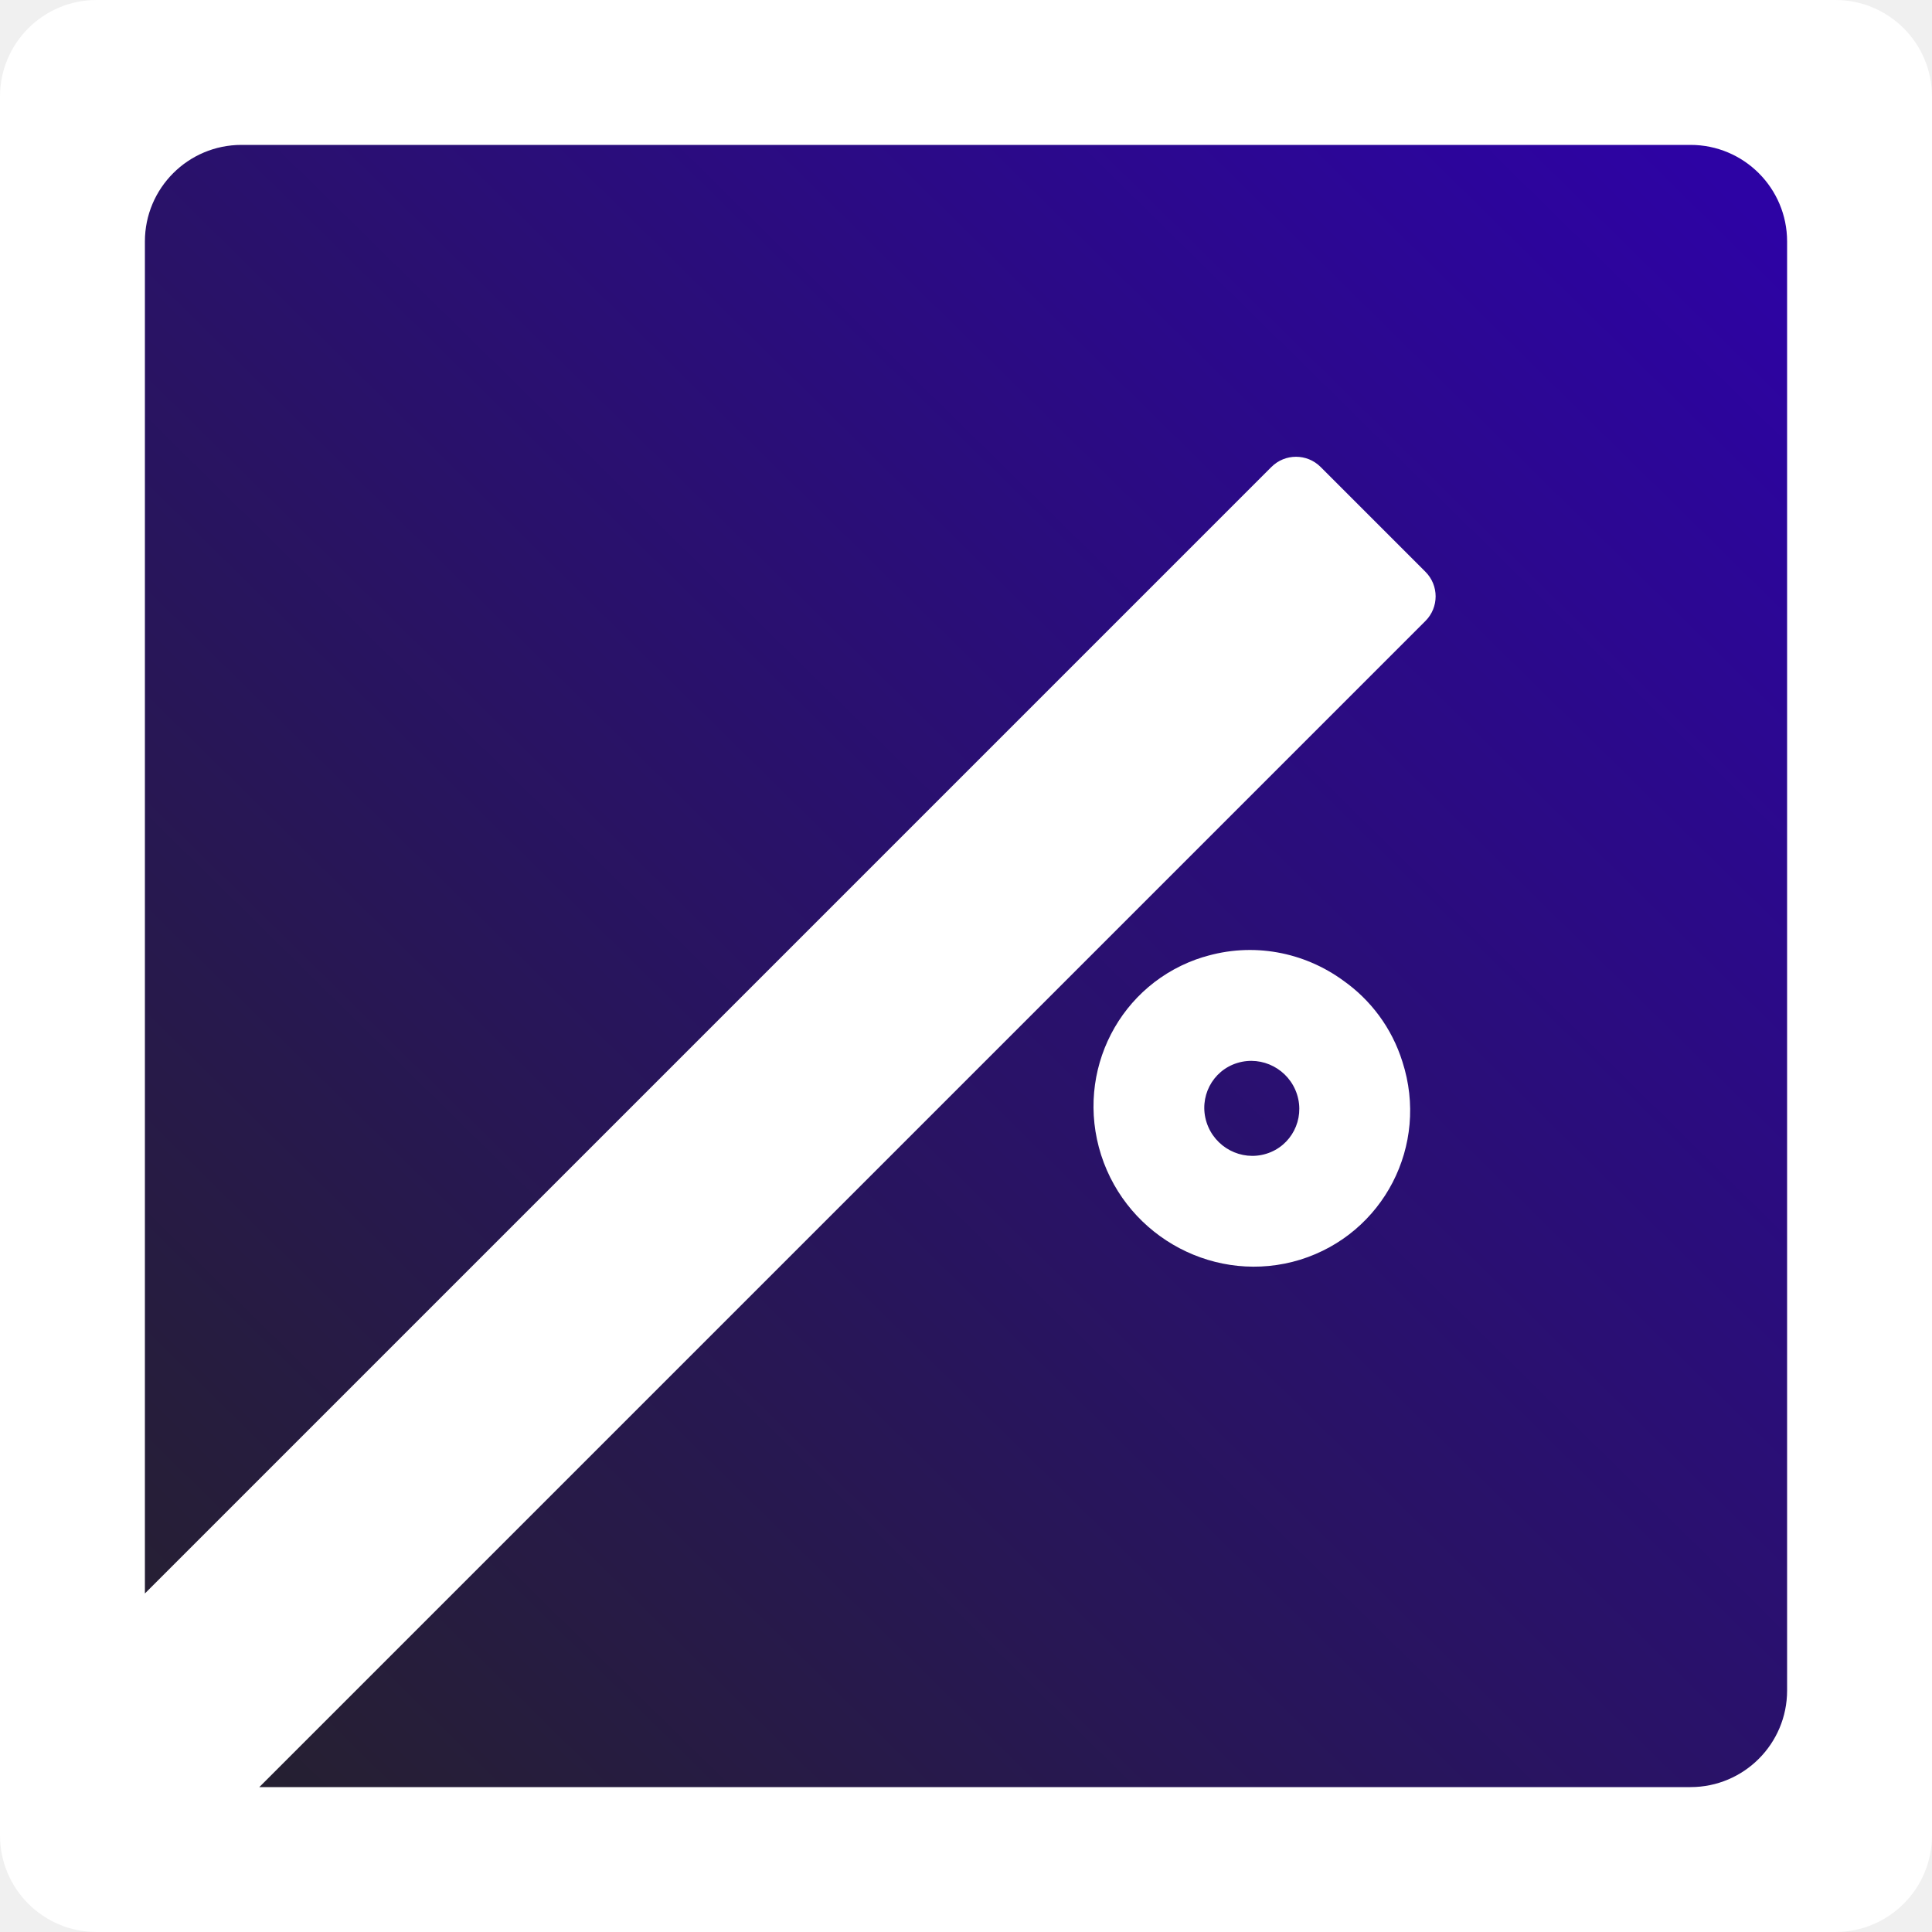
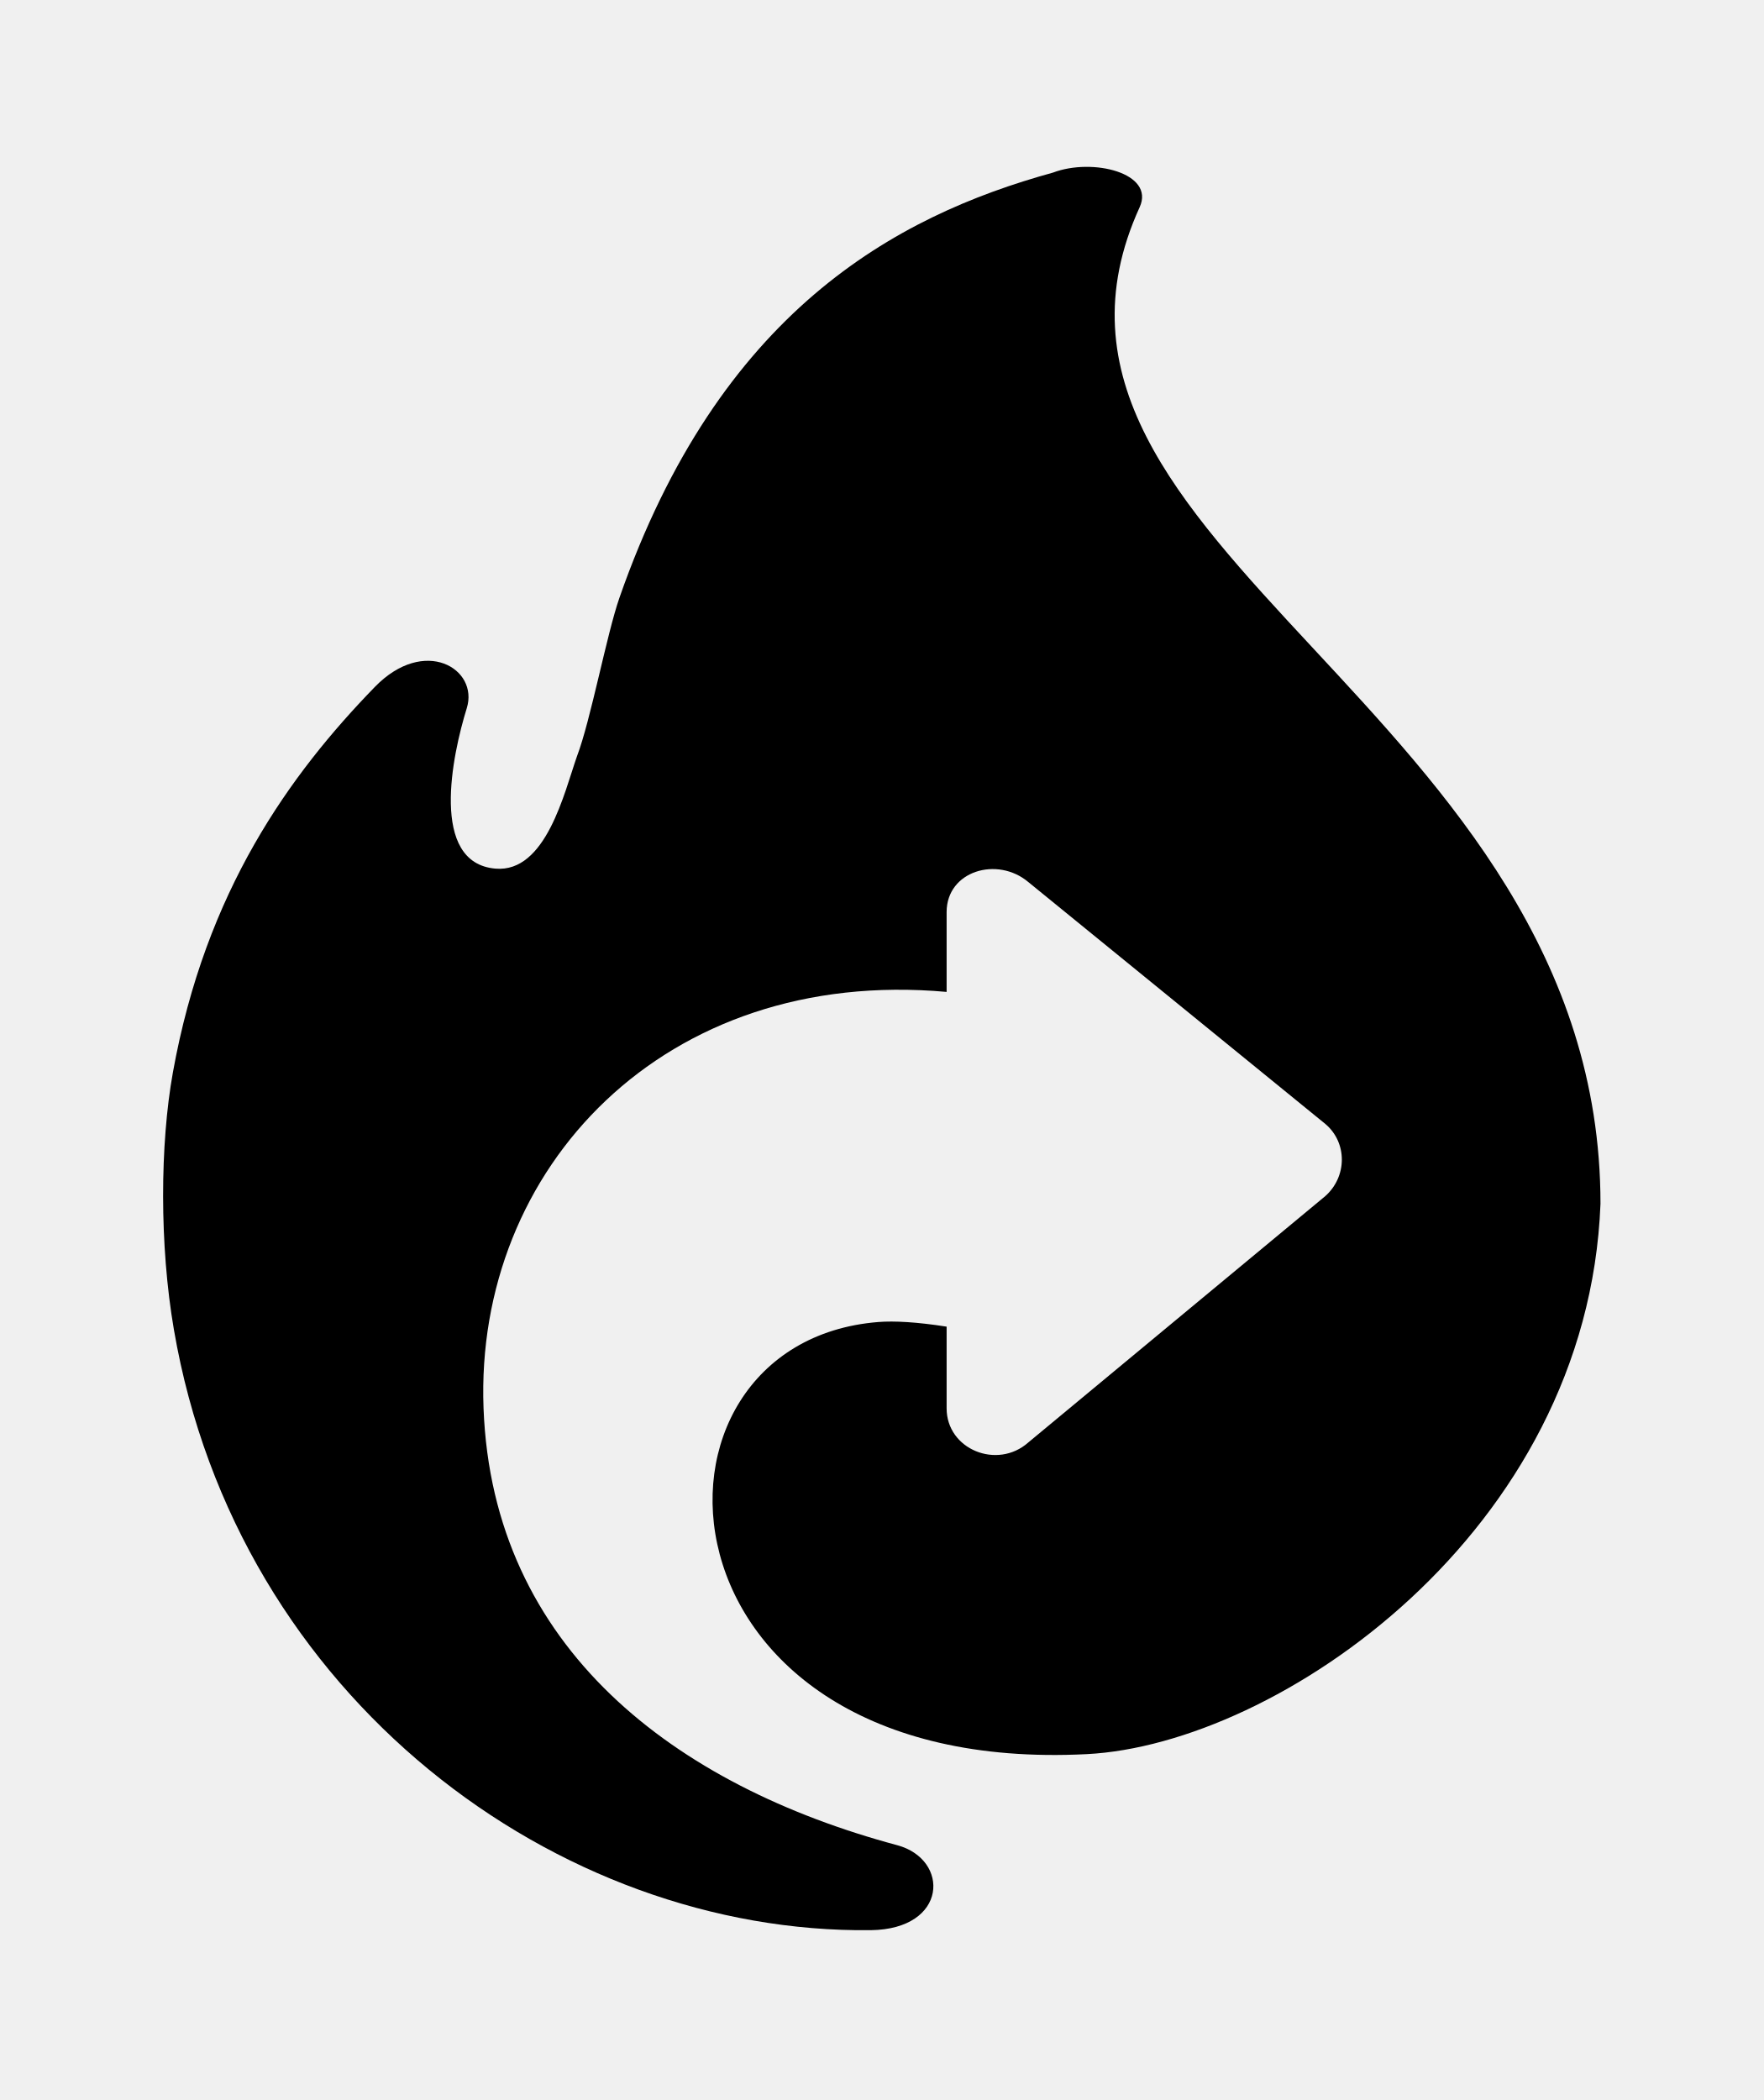
- <svg xmlns="http://www.w3.org/2000/svg" width="1000" height="1000" fill="none">
-   <g clip-path="url(#a)">
-     <rect width="1000" height="1000" rx="50" fill="#fff" />
-     <path fill-rule="evenodd" clip-rule="evenodd" d="M125 75c-27.614 0-50 22.386-50 50v699.786l583.089-583.089c7.03-7.03 18.427-7.03 25.456 0l54.261 54.261c7.03 7.029 7.03 18.426 0 25.456L134.22 925H875c27.614 0 50-22.386 50-50V125c0-27.614-22.386-50-50-50H125Zm497.912 420.321c-43.19 13.289-66.806 59.165-52.965 102.523 13.871 43.106 59.913 67.443 103.104 54.155 43.051-13.428 66.806-59.164 52.851-102.409-5.509-17.636-16.528-32.088-30.648-42.055-20.238-14.757-46.817-20.072-72.315-12.181l-.027-.033Zm48.422 71.125c4.153 12.957-2.935 26.745-15.891 30.732-12.93 4.015-26.772-3.295-30.925-16.251-4.153-12.957 2.934-26.745 15.891-30.732 12.957-3.986 26.772 3.295 30.925 16.251Z" fill="url(#b)" />
-   </g>
-   <defs>
-     <linearGradient id="b" x1="897" y1="98.923" x2="75" y2="934.345" gradientUnits="userSpaceOnUse">
-       <stop stop-color="#2D03A4" />
-       <stop offset="1" stop-color="#25212C" />
-     </linearGradient>
-     <clipPath id="a">
-       <path fill="#fff" d="M0 0h1000v1000H0z" />
-     </clipPath>
-   </defs>
+ <svg xmlns="http://www.w3.org/2000/svg" width="173" height="206" viewBox="0 0 173 206" fill="none">
+   <path d="M88.007 181.004C66.24 175.158 48.319 161.7 47.433 138.142C46.546 114.584 65.184 94.808 92.859 97.302L92.859 89.457C92.87 85.428 97.836 83.963 100.88 86.53L130.016 110.259C132.171 112.08 132.166 115.419 129.997 117.339L100.88 141.491C97.821 144.211 92.849 142.172 92.859 138.142L92.859 130.137C89.944 129.684 87.723 129.558 86.152 129.684C60.945 131.7 63.069 174.284 106.606 172.072C125.311 171.121 155.754 150.342 157 118.087C157 69.467 96.6 53.654 111.795 20.325C113.324 16.971 107.168 15.458 103.294 16.931C87.721 21.221 70.542 30.646 60.768 58.625C59.517 62.206 57.944 70.662 56.6 74.183C55.358 77.716 53.566 85.628 48.604 85.208C42.103 84.658 44.368 74.04 45.789 69.467C46.986 65.614 41.65 62.359 36.761 67.394C28.461 75.944 20.163 87.377 16.957 105.218C15.698 112.219 15.63 122.121 17.058 130.426C23.262 166.609 54.763 189.702 85.414 189.341C92.995 189.251 93.201 182.399 88.007 181.004Z" />
+   <style>path{fill:#000}@media (prefers-color-scheme:dark){path{fill:#fff}}</style>
</svg>
